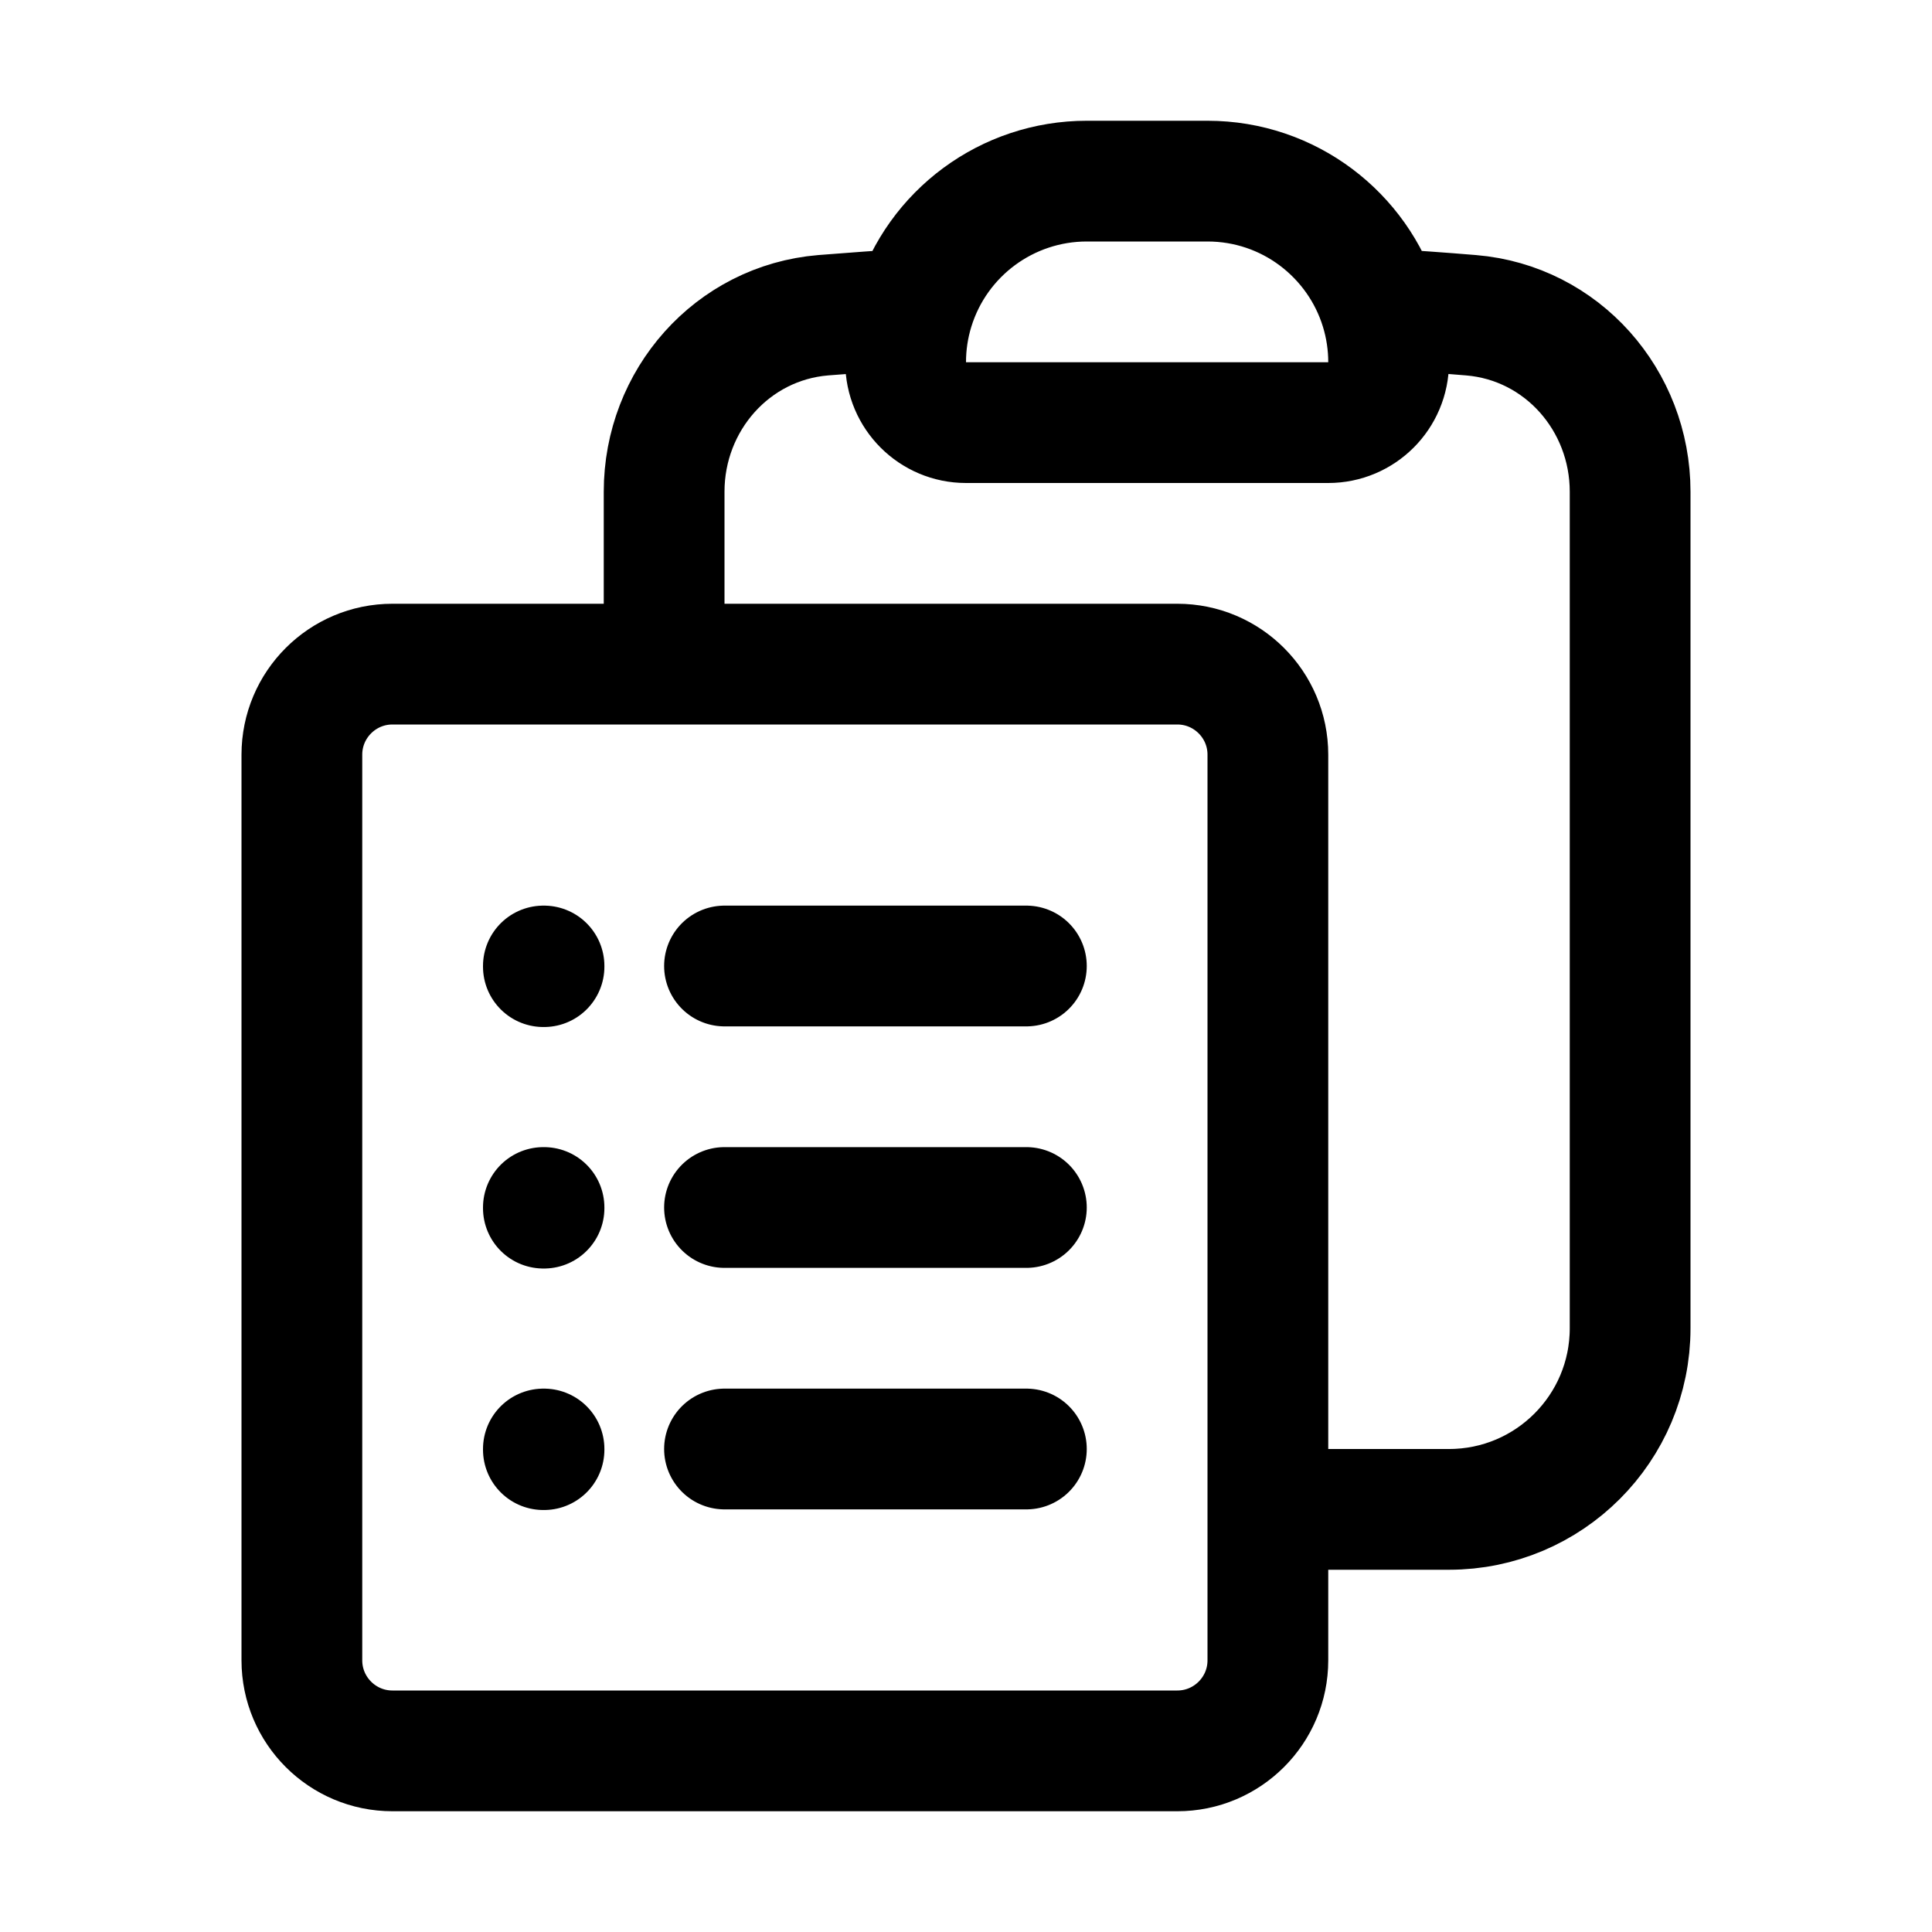
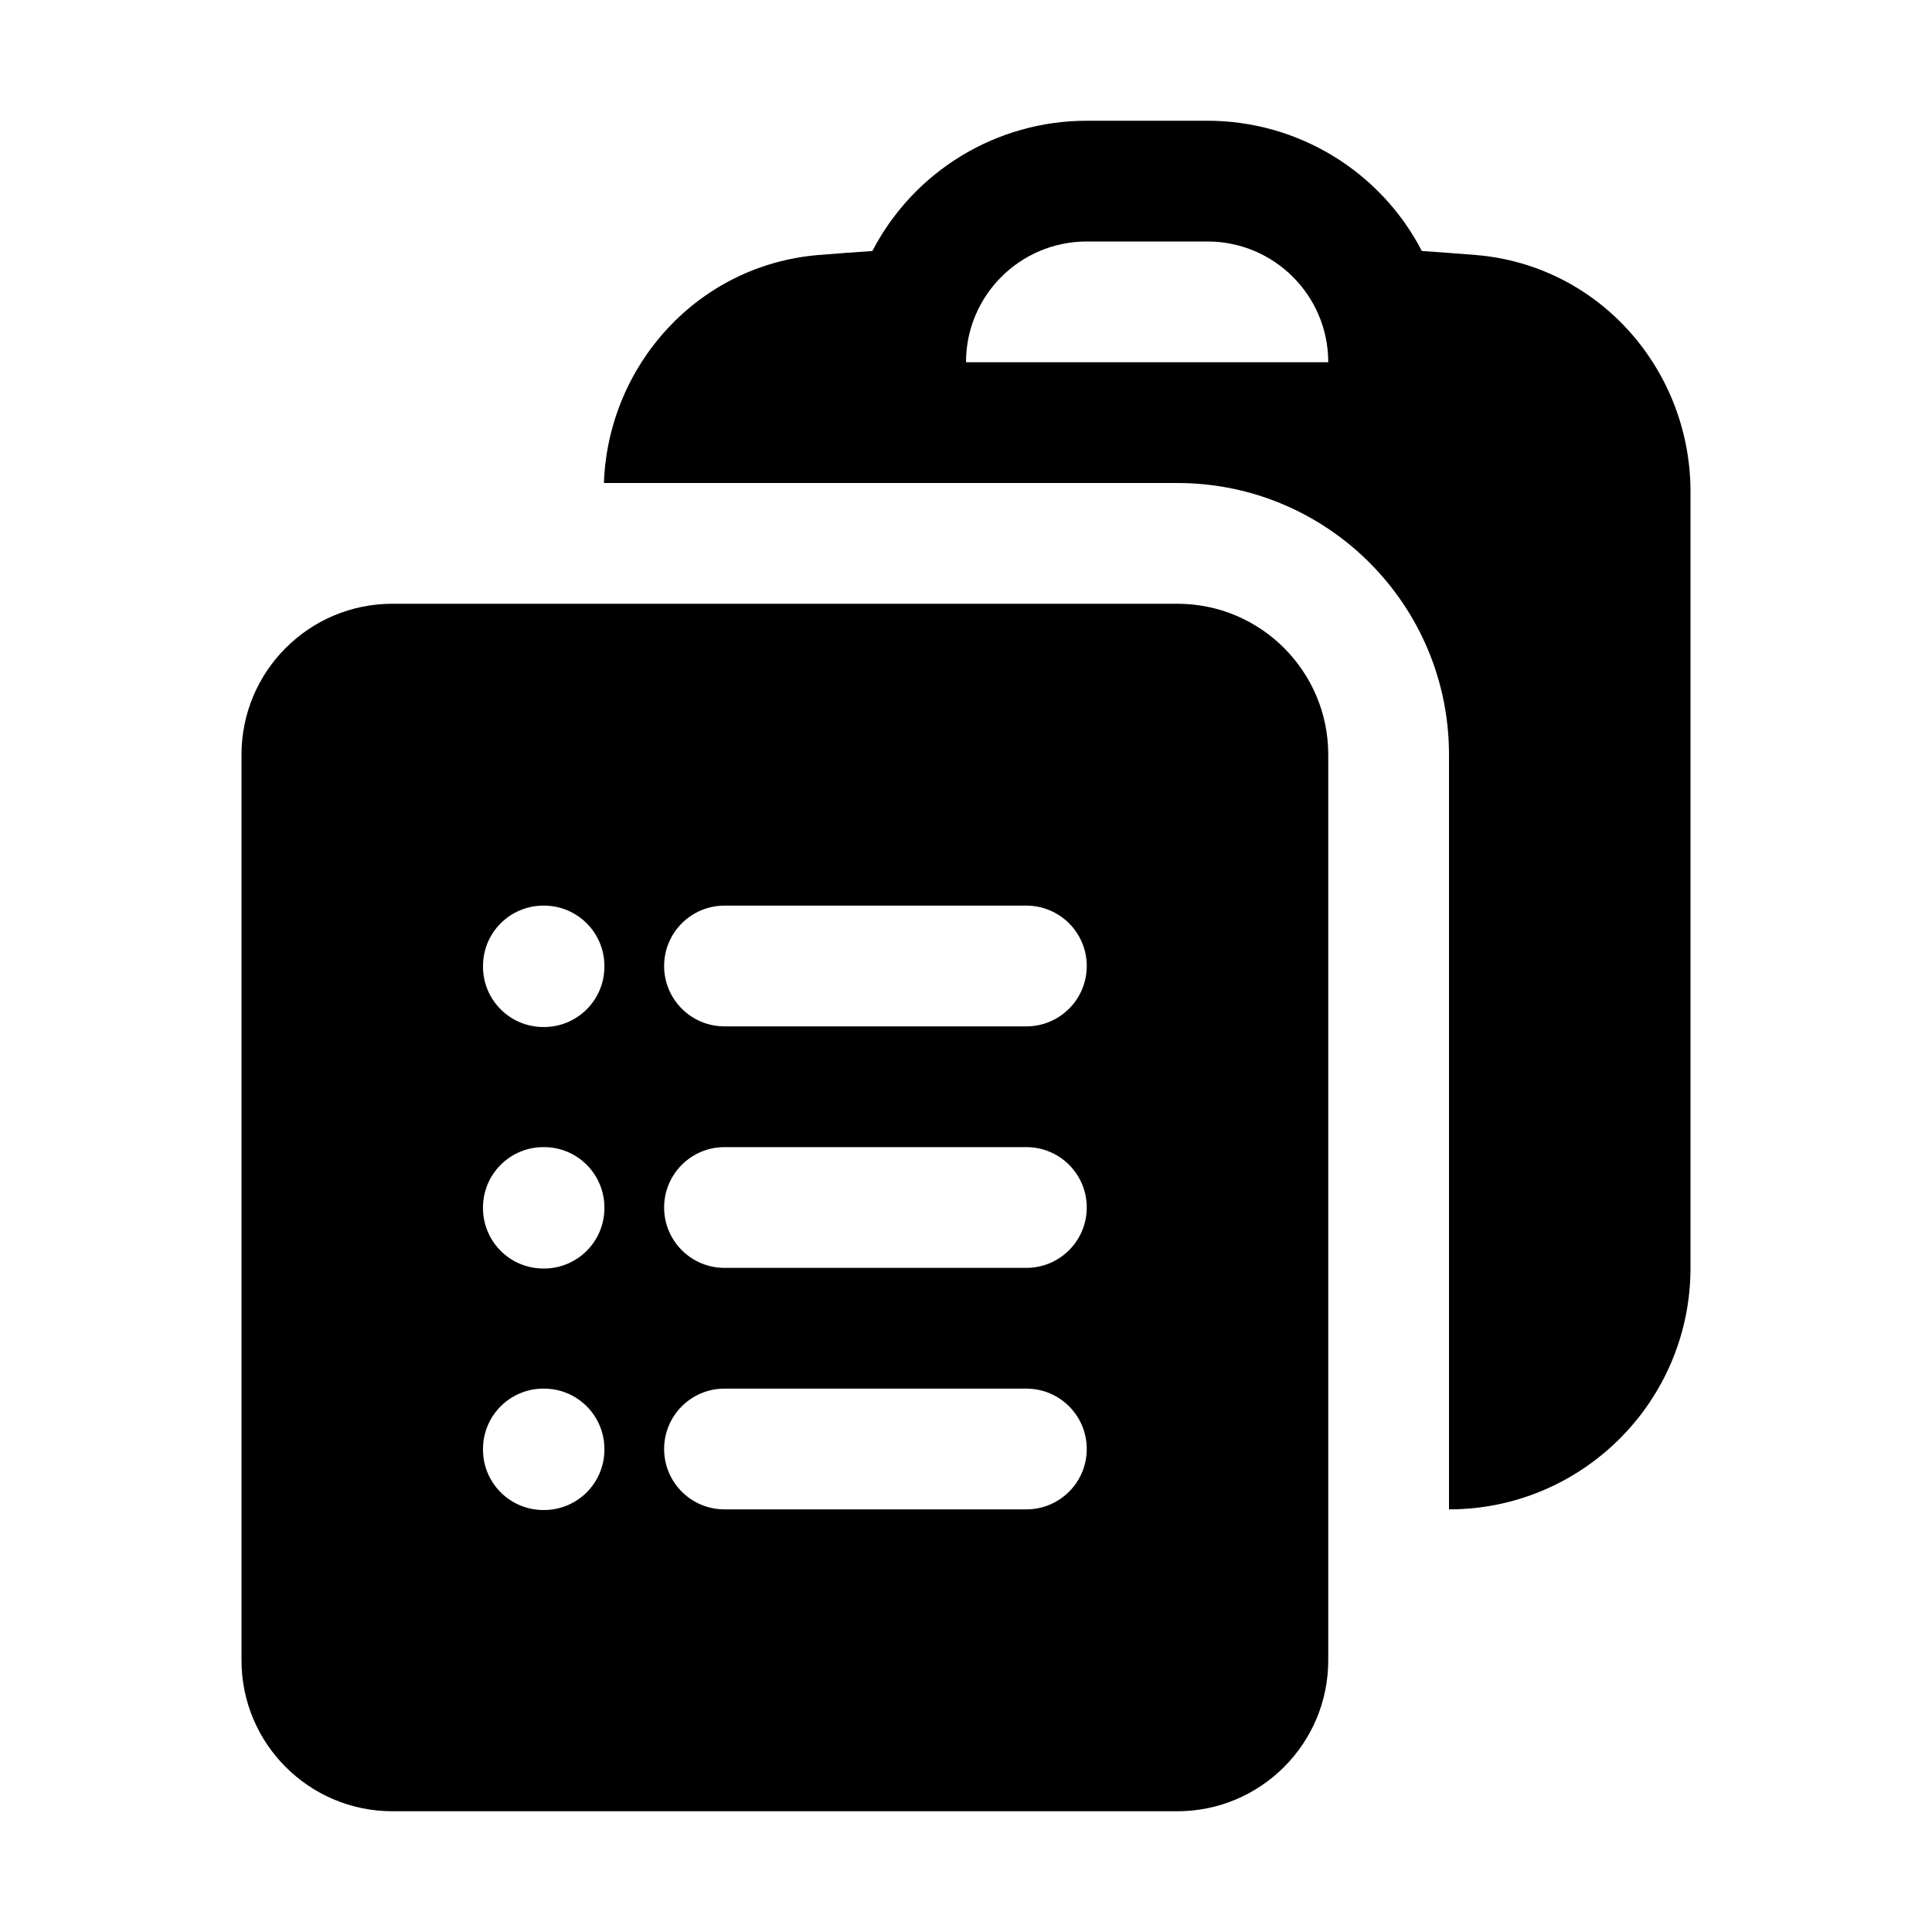
- <svg xmlns="http://www.w3.org/2000/svg" fill="none" viewBox="0 0 24 24" stroke-width="1.5" stroke="currentColor" class="size-6">
-   <path stroke-linecap="round" stroke-linejoin="round" d="M9 12h3.75M9 15h3.75M9 18h3.75m3 .75H18a2.25 2.25 0 0 0 2.25-2.25V6.108c0-1.135-.845-2.098-1.976-2.192a48.424 48.424 0 0 0-1.123-.08m-5.801 0c-.065.21-.1.433-.1.664 0 .414.336.75.75.75h4.5a.75.75 0 0 0 .75-.75 2.25 2.25 0 0 0-.1-.664m-5.8 0A2.251 2.251 0 0 1 13.5 2.25H15c1.012 0 1.867.668 2.15 1.586m-5.8 0c-.376.023-.75.05-1.124.08C9.095 4.01 8.25 4.973 8.25 6.108V8.25m0 0H4.875c-.621 0-1.125.504-1.125 1.125v11.25c0 .621.504 1.125 1.125 1.125h9.75c.621 0 1.125-.504 1.125-1.125V9.375c0-.621-.504-1.125-1.125-1.125H8.25ZM6.75 12h.008v.008H6.75V12Zm0 3h.008v.008H6.75V15Zm0 3h.008v.008H6.75V18Z" />
+ <svg xmlns="http://www.w3.org/2000/svg" viewBox="0 0 24 24" fill="currentColor" class="size-6">
+   <path fill-rule="evenodd" d="M7.502 6h7.128A3.375 3.375 0 0 1 18 9.375v9.375a3 3 0 0 0 3-3V6.108c0-1.505-1.125-2.811-2.664-2.94a48.972 48.972 0 0 0-.673-.05A3 3 0 0 0 15 1.5h-1.5a3 3 0 0 0-2.663 1.618c-.225.015-.45.032-.673.05C8.662 3.295 7.554 4.542 7.502 6ZM13.5 3A1.5 1.5 0 0 0 12 4.5h4.5A1.5 1.5 0 0 0 15 3h-1.5Z" clip-rule="evenodd" />
+   <path fill-rule="evenodd" d="M3 9.375C3 8.339 3.84 7.5 4.875 7.5h9.75c1.036 0 1.875.84 1.875 1.875v11.25c0 1.035-.84 1.875-1.875 1.875h-9.75A1.875 1.875 0 0 1 3 20.625V9.375ZM6 12a.75.75 0 0 1 .75-.75h.008a.75.75 0 0 1 .75.75v.008a.75.75 0 0 1-.75.75H6.75a.75.75 0 0 1-.75-.75V12Zm2.25 0a.75.75 0 0 1 .75-.75h3.75a.75.75 0 0 1 0 1.5H9a.75.75 0 0 1-.75-.75ZM6 15a.75.75 0 0 1 .75-.75h.008a.75.75 0 0 1 .75.75v.008a.75.75 0 0 1-.75.75H6.75a.75.75 0 0 1-.75-.75V15Zm2.25 0a.75.75 0 0 1 .75-.75h3.75a.75.75 0 0 1 0 1.5H9a.75.75 0 0 1-.75-.75ZM6 18a.75.75 0 0 1 .75-.75h.008a.75.75 0 0 1 .75.75v.008a.75.75 0 0 1-.75.75H6.75a.75.75 0 0 1-.75-.75V18Zm2.25 0a.75.75 0 0 1 .75-.75h3.75a.75.75 0 0 1 0 1.5H9a.75.75 0 0 1-.75-.75Z" clip-rule="evenodd" />
</svg>
